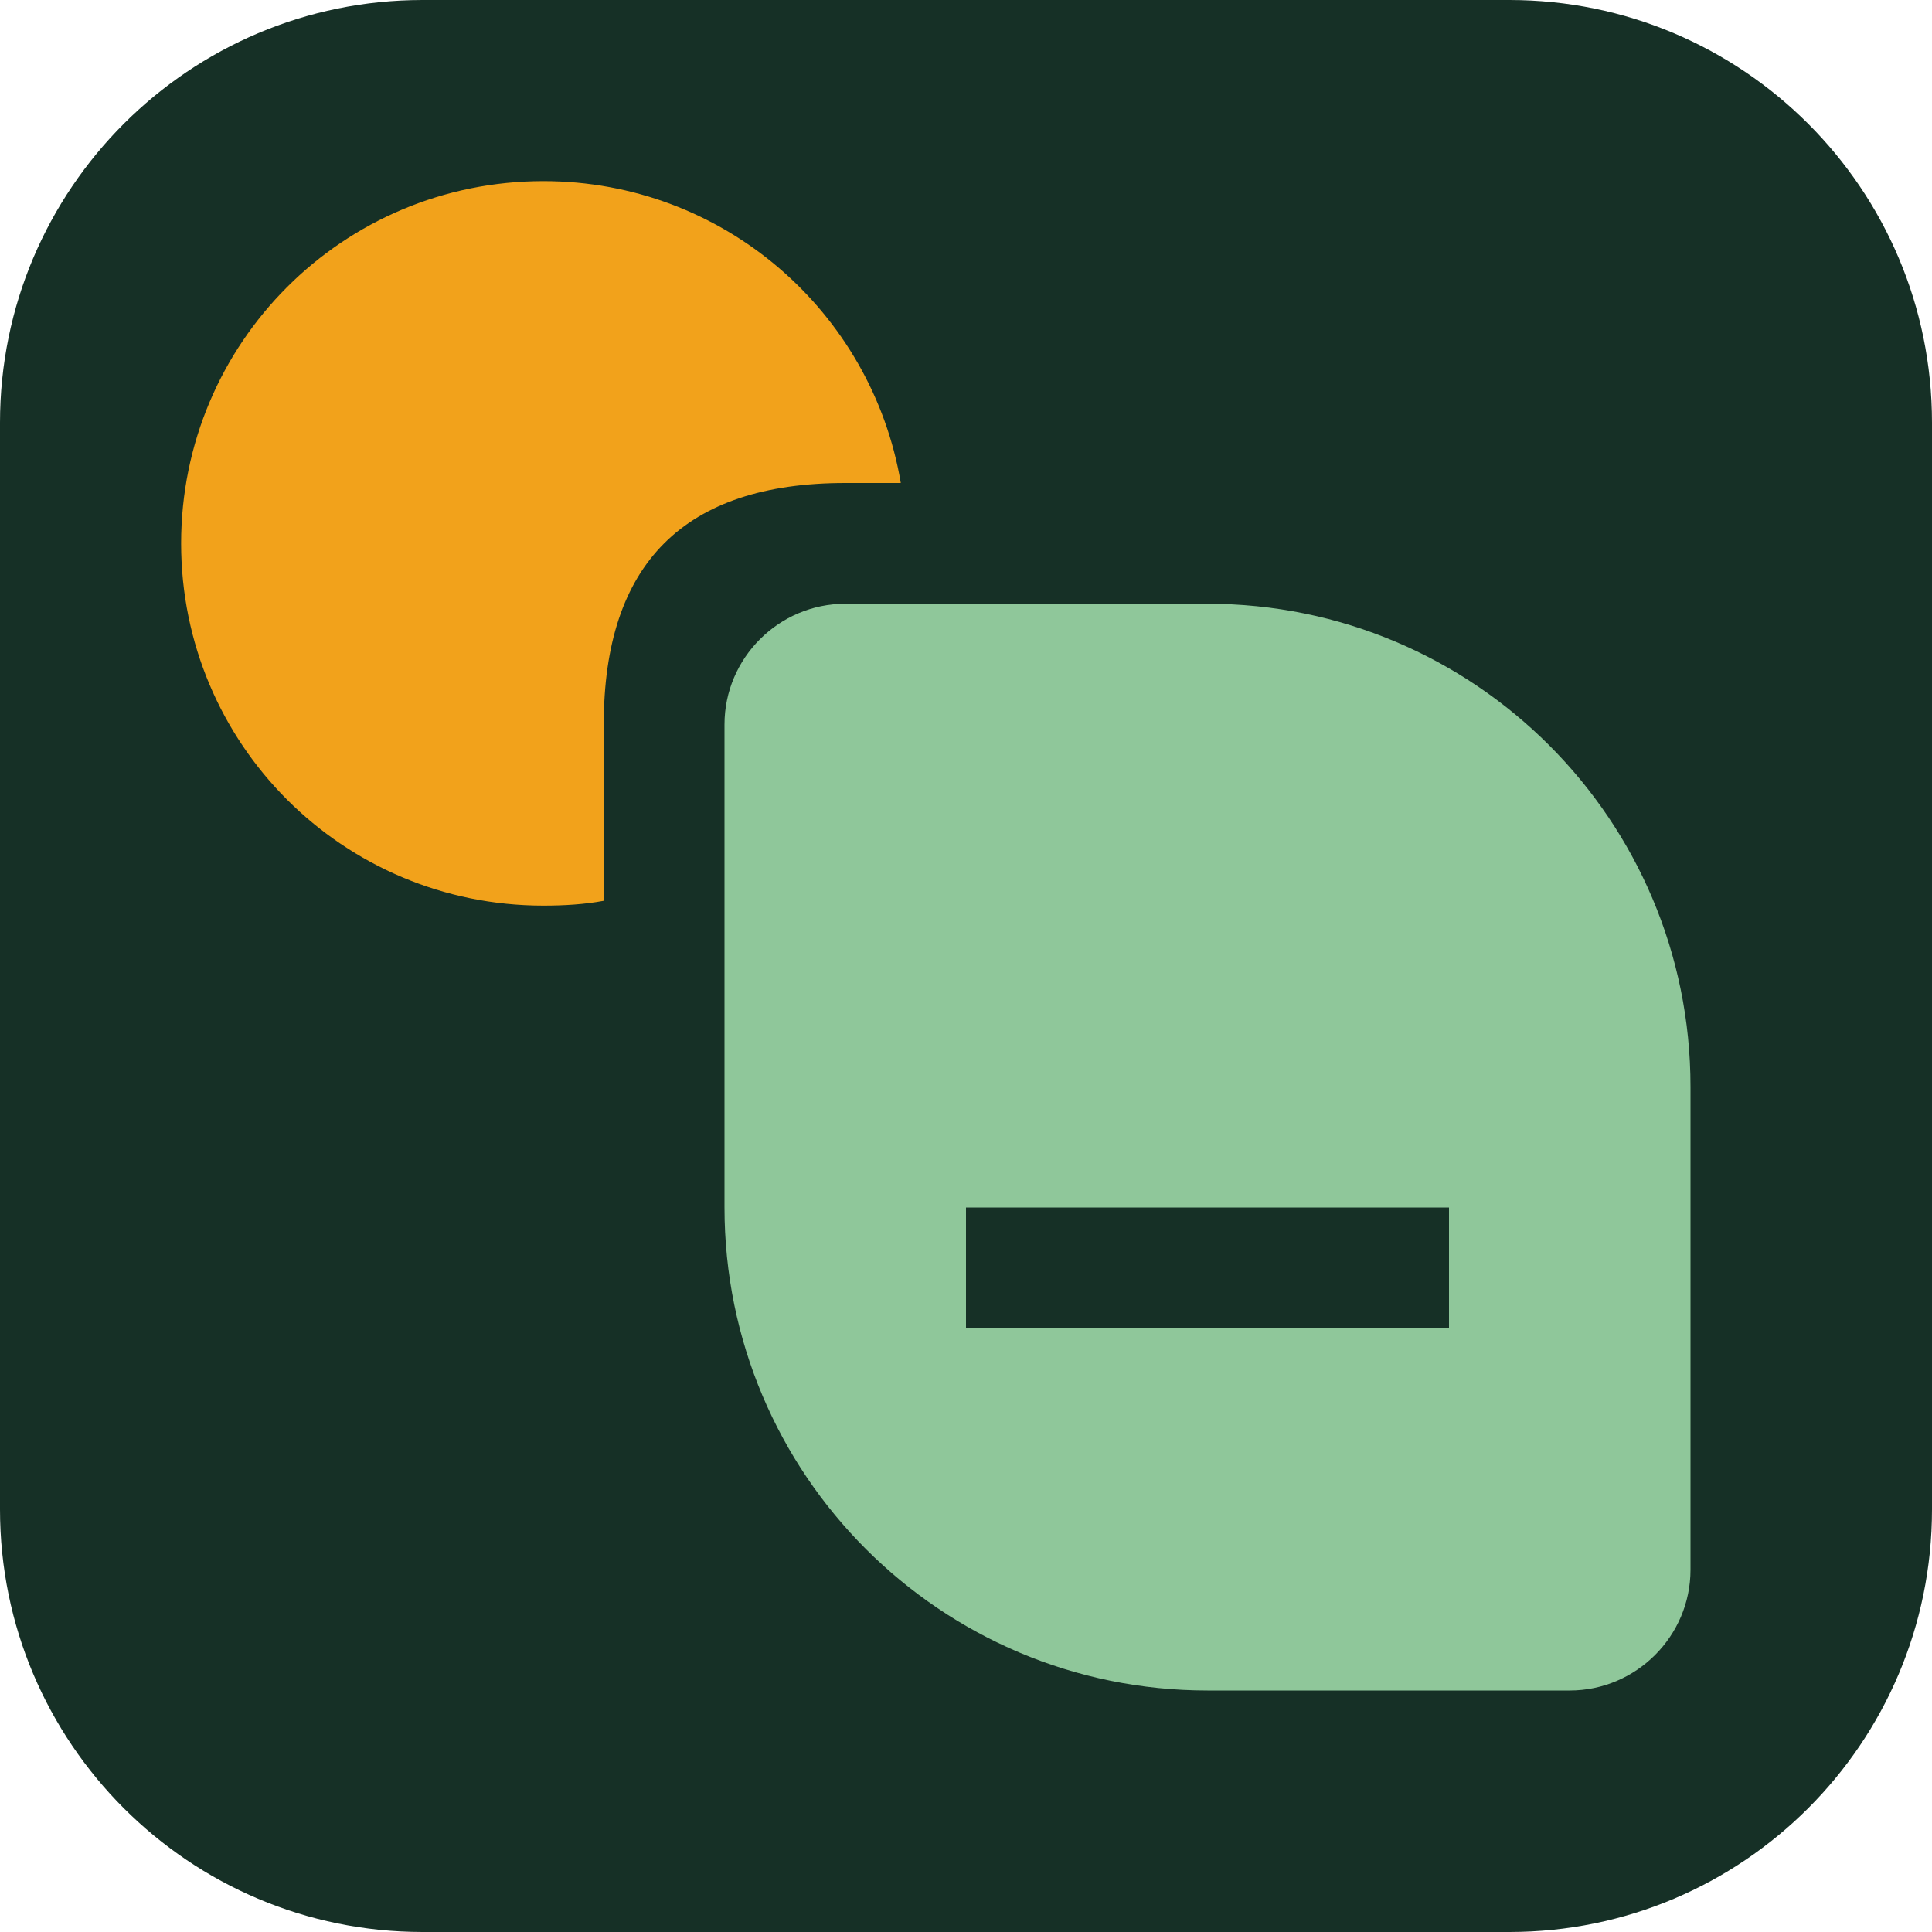
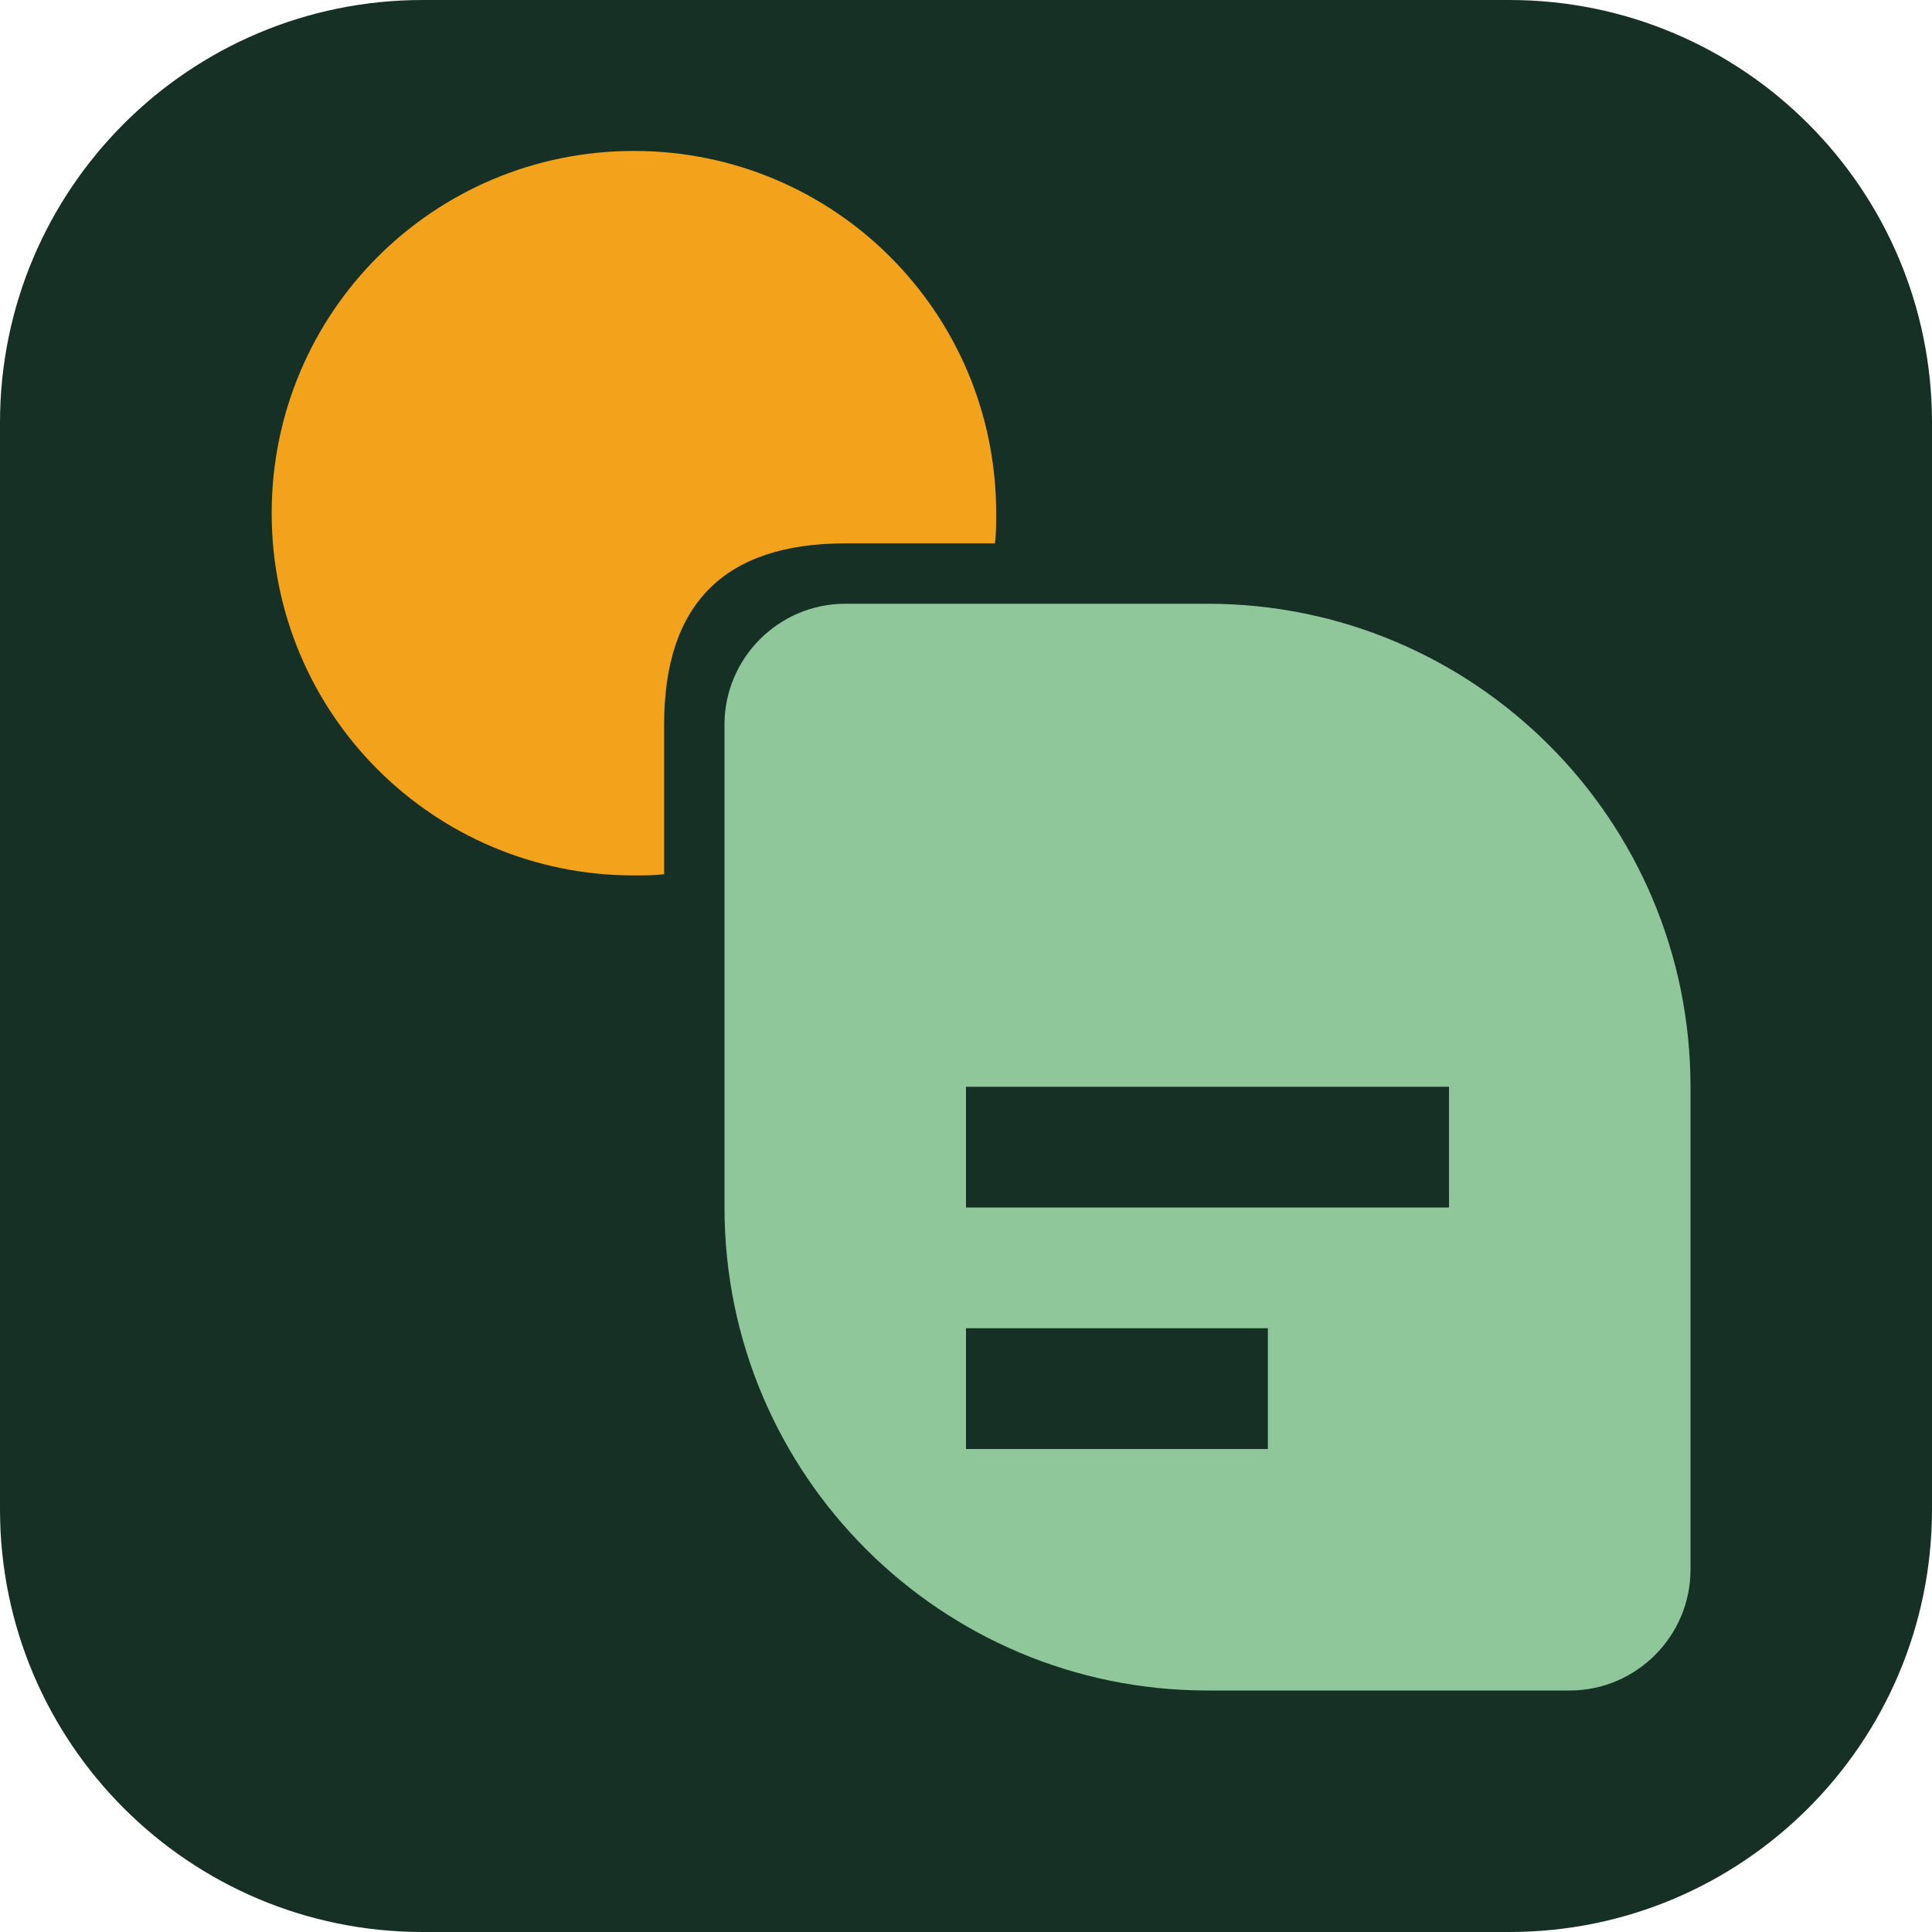
<svg xmlns="http://www.w3.org/2000/svg" viewBox="0 0 16 16" role="img" aria-label="Yidhan">
  <rect width="16" height="16" rx="3.5" fill="#163026" />
-   <path fill="#F2A21B" d="M1.5 4.5C1.5 2.84 2.84 1.5 4.5 1.5C5.99 1.5 7.22 2.58 7.46 4H7Q5 4 5 6V7.46C4.84 7.49 4.67 7.5 4.5 7.5C2.84 7.5 1.5 6.16 1.5 4.5Z" />
-   <path fill="#8FC79A" d="M7 5H10C12.21 5 14 6.79 14 9V13C14 13.55 13.55 14 13 14H10C7.79 14 6 12.21 6 10V6C6 5.45 6.45 5 7 5ZM8 10V11H12V10Z" />
+   <path fill="#F2A21B" d="M2.25 4.25C2.25 2.59 3.59 1.25 5.25 1.25C6.91 1.25 8.25 2.59 8.25 4.25C8.25 4.33 8.25 4.42 8.24 4.5H7Q5.5 4.5 5.5 6V7.24C5.42 7.25 5.33 7.25 5.25 7.25C3.59 7.25 2.25 5.91 2.25 4.25Z" />
+   <path fill="#8FC79A" d="M7 5H10C12.21 5 14 6.79 14 9V13C14 13.55 13.55 14 13 14H10C7.79 14 6 12.21 6 10V6C6 5.45 6.45 5 7 5ZM8 9V10H12V9ZM8 11V12H10.5V11Z" />
</svg>
